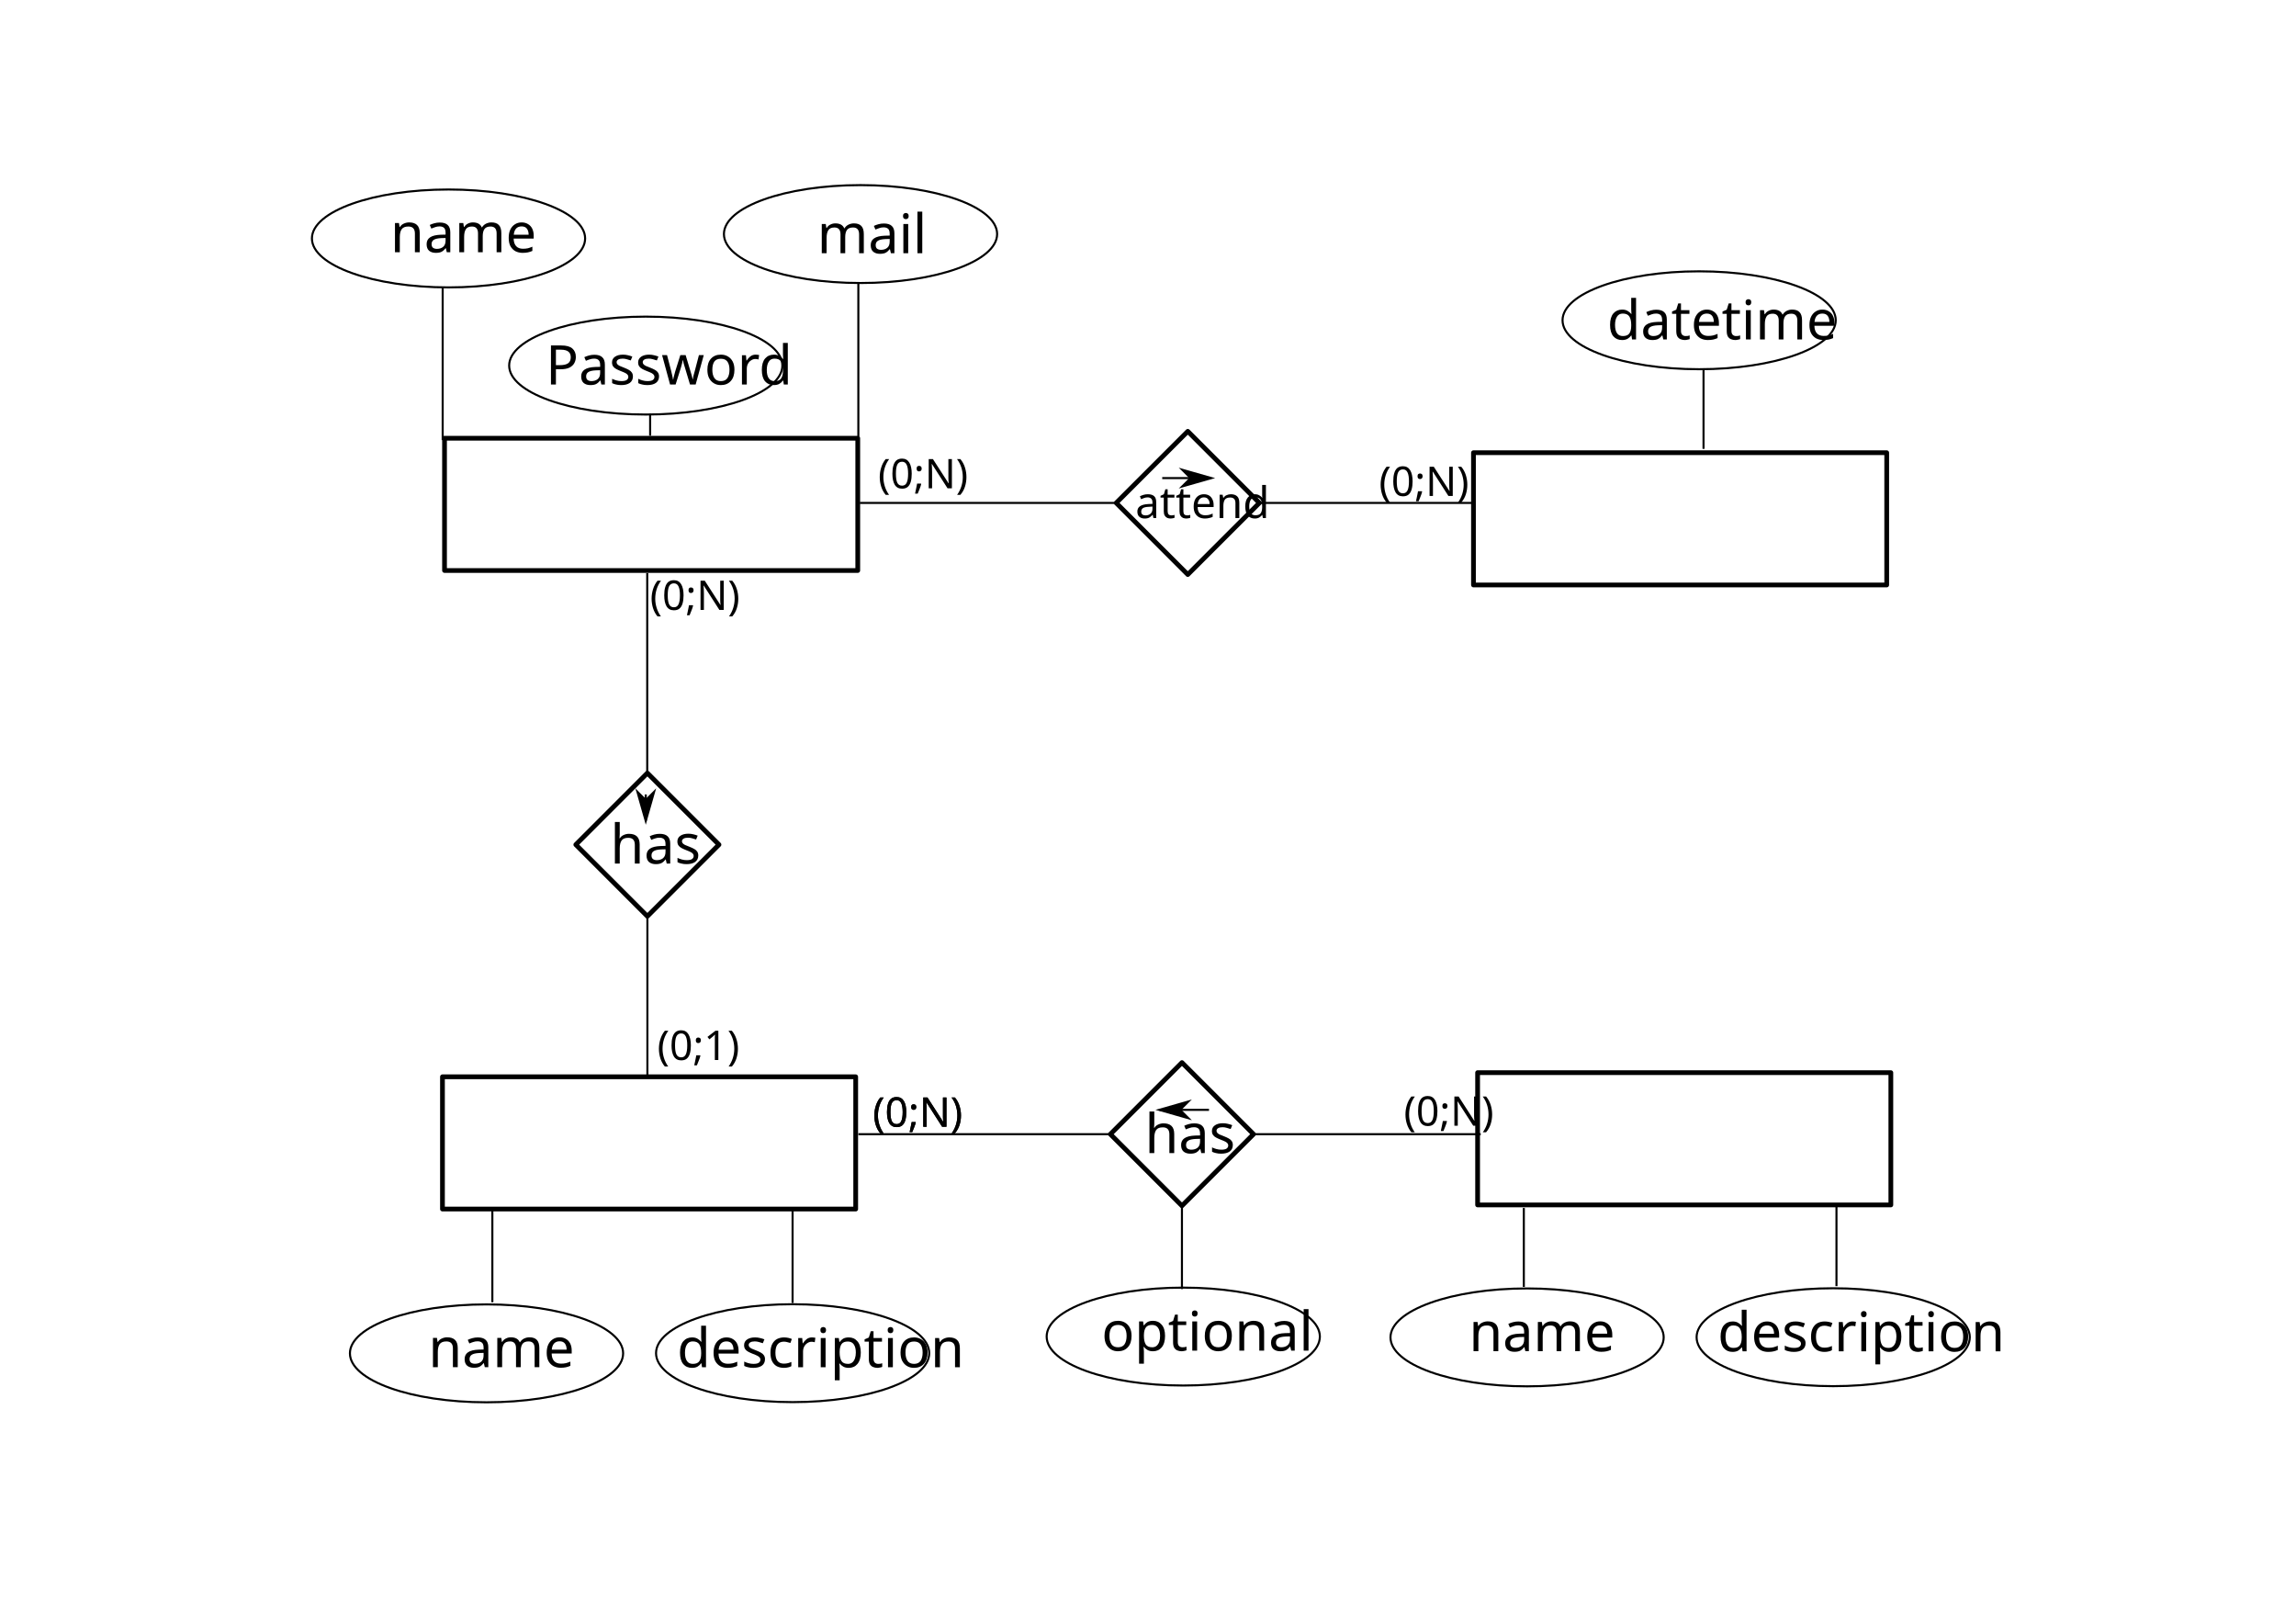
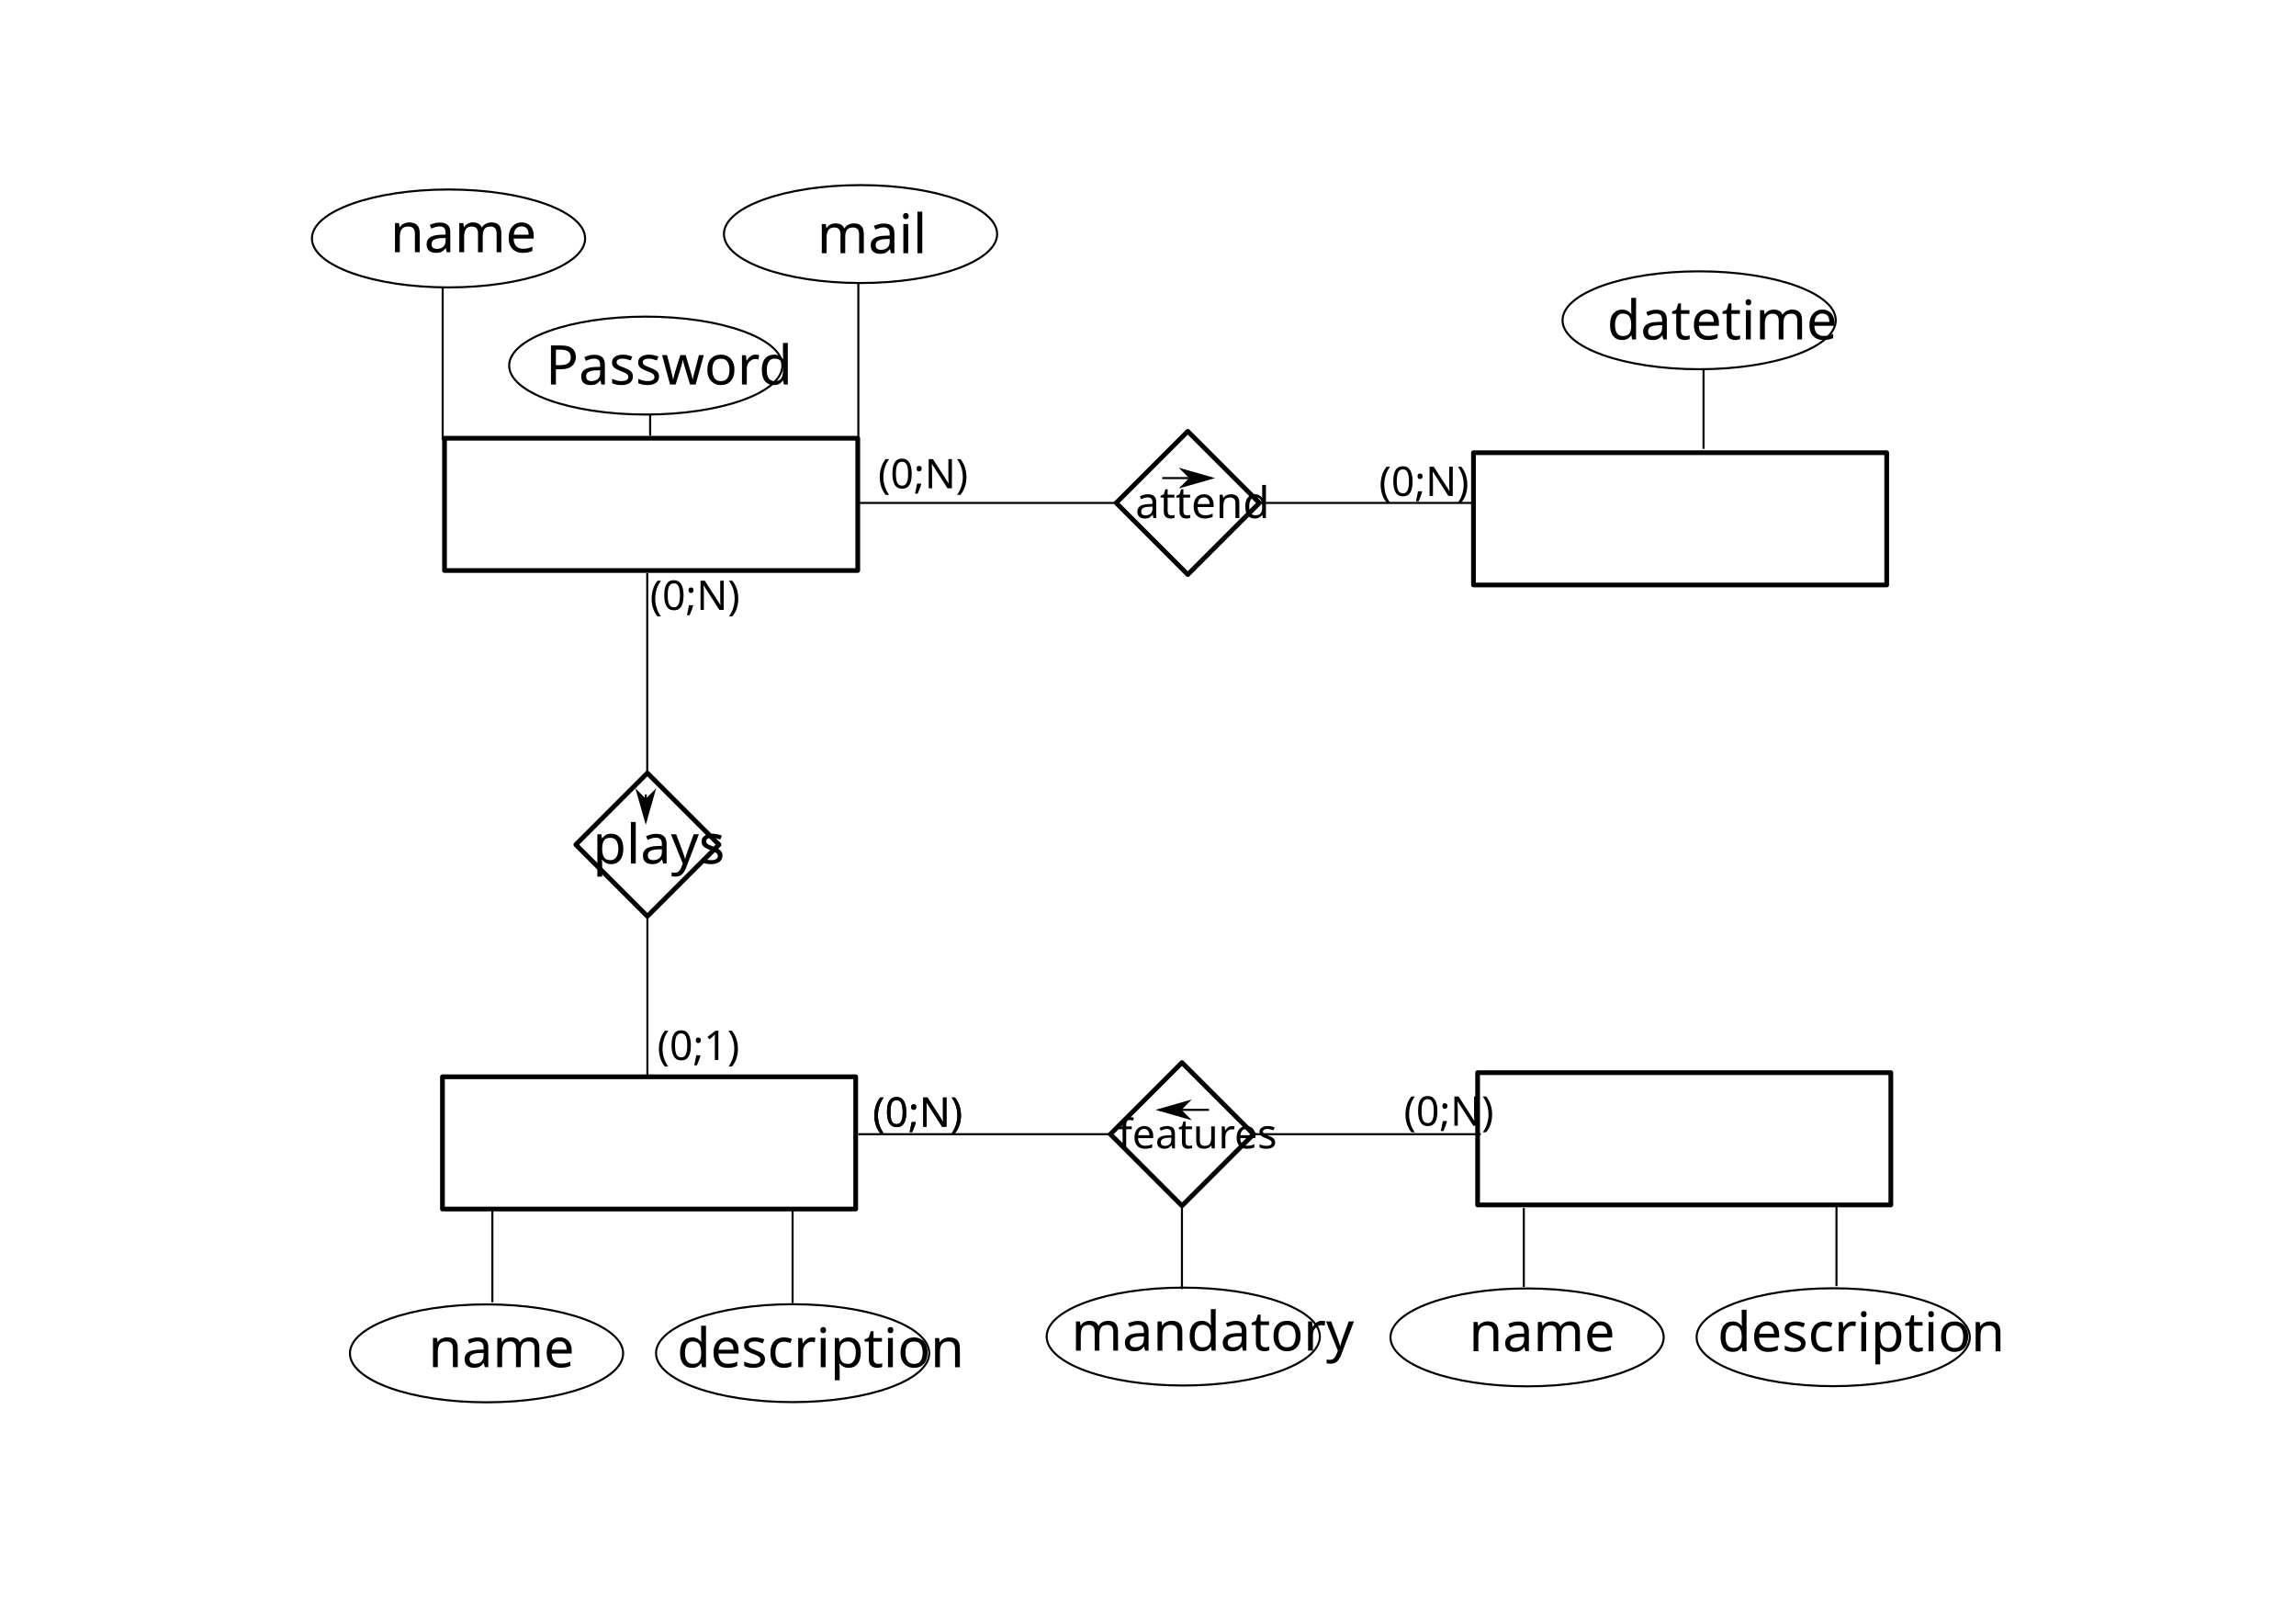
<svg xmlns="http://www.w3.org/2000/svg" width="297mm" height="210mm" viewBox="0 0 297 210" version="1.1" id="svg8">
  <defs id="defs2">
    <marker style="overflow:visible;" id="marker1342" refX="0.0" refY="0.0" orient="auto">
      <path transform="scale(0.8) rotate(180) translate(12.5,0)" style="fill-rule:evenodd;stroke:#000000;stroke-width:1pt;stroke-opacity:1;fill:#000000;fill-opacity:1" d="M 0.0,0.0 L 5.0,-5.0 L -12.5,0.0 L 5.0,5.0 L 0.0,0.0 z " id="path1340" />
    </marker>
    <marker orient="auto" refY="0.0" refX="0.0" id="marker1282" style="overflow:visible;">
      <path id="path1280" d="M 0.0,0.0 L 5.0,-5.0 L -12.5,0.0 L 5.0,5.0 L 0.0,0.0 z " style="fill-rule:evenodd;stroke:#000000;stroke-width:1pt;stroke-opacity:1;fill:#000000;fill-opacity:1" transform="scale(0.8) rotate(180) translate(12.5,0)" />
    </marker>
    <marker orient="auto" refY="0.0" refX="0.0" id="Arrow1Lend" style="overflow:visible;">
      <path id="path999" d="M 0.0,0.0 L 5.0,-5.0 L -12.5,0.0 L 5.0,5.0 L 0.0,0.0 z " style="fill-rule:evenodd;stroke:#000000;stroke-width:1pt;stroke-opacity:1;fill:#000000;fill-opacity:1" transform="scale(0.8) rotate(180) translate(12.5,0)" />
    </marker>
  </defs>
  <g id="layer1" transform="translate(0,-87)">
    <g id="g830" transform="translate(31.30987,16.66242)">
      <rect y="127.017" x="26.192" height="17.105" width="53.454" id="rect815" style="opacity:1;fill:none;stroke:#000000;stroke-width:0.613;stroke-linecap:round;stroke-linejoin:round;stroke-miterlimit:4;stroke-dasharray:none;stroke-opacity:1" />
      <flowRoot transform="matrix(0.2645833,0,0,0.2645833,8.278959,83.99376)" style="font-style:normal;font-variant:normal;font-weight:normal;font-stretch:semi-condensed;font-size:40px;line-height:1.25;font-family:'Barlow Semi Condensed';-inkscape-font-specification:'Barlow Semi Condensed, weight=255 Semi-Condensed';font-variant-ligatures:normal;font-variant-caps:normal;font-variant-numeric:normal;font-feature-settings:normal;text-align:start;letter-spacing:0px;word-spacing:0px;writing-mode:lr-tb;text-anchor:start;fill:#000000;fill-opacity:1;stroke:none" id="flowRoot817" xml:space="preserve">
        <flowRegion id="flowRegion819">
          <rect y="170.437" x="125.259" height="45.457" width="175.767" id="rect821" />
        </flowRegion>
        <flowPara id="flowPara823">Users</flowPara>
      </flowRoot>
    </g>
    <g id="g949" transform="translate(-111.1448,71.98722)">
      <rect y="154.278" x="168.38" height="17.105" width="53.454" id="rect815-6" style="opacity:1;fill:none;stroke:#000000;stroke-width:0.613;stroke-linecap:round;stroke-linejoin:round;stroke-miterlimit:4;stroke-dasharray:none;stroke-opacity:1" />
      <flowRoot transform="matrix(0.2645833,0,0,0.2645833,150.9585,111.2553)" style="font-style:normal;font-variant:normal;font-weight:normal;font-stretch:semi-condensed;font-size:40px;line-height:1.25;font-family:'Barlow Semi Condensed';-inkscape-font-specification:'Barlow Semi Condensed, weight=255 Semi-Condensed';font-variant-ligatures:normal;font-variant-caps:normal;font-variant-numeric:normal;font-feature-settings:normal;text-align:start;letter-spacing:0px;word-spacing:0px;writing-mode:lr-tb;text-anchor:start;fill:#000000;fill-opacity:1;stroke:none" id="flowRoot817-7" xml:space="preserve">
        <flowRegion id="flowRegion819-5">
          <rect y="170.437" x="125.259" height="45.457" width="175.767" id="rect821-3" />
        </flowRegion>
        <flowPara id="flowPara823-5">Roles</flowPara>
      </flowRoot>
    </g>
    <g transform="translate(190.6025,74.92717)" id="g830-6">
      <g transform="translate(-25.65788,23.78699)" id="g893">
        <rect y="127.017" x="26.192" height="17.105" width="53.454" id="rect815-2" style="opacity:1;fill:none;stroke:#000000;stroke-width:0.613;stroke-linecap:round;stroke-linejoin:round;stroke-miterlimit:4;stroke-dasharray:none;stroke-opacity:1" />
-         <flowRoot transform="matrix(0.2645833,0,0,0.2645833,7.606917,84.0361)" style="font-style:normal;font-variant:normal;font-weight:normal;font-stretch:semi-condensed;font-size:40px;line-height:1.25;font-family:'Barlow Semi Condensed';-inkscape-font-specification:'Barlow Semi Condensed, weight=255 Semi-Condensed';font-variant-ligatures:normal;font-variant-caps:normal;font-variant-numeric:normal;font-feature-settings:normal;text-align:start;letter-spacing:0px;word-spacing:0px;writing-mode:lr-tb;text-anchor:start;fill:#000000;fill-opacity:1;stroke:none" id="flowRoot817-9" xml:space="preserve">
+         <flowRoot transform="matrix(0.2645833,0,0,0.2645833,5.363258,84.0361)" style="font-style:normal;font-variant:normal;font-weight:normal;font-stretch:semi-condensed;font-size:40px;line-height:1.25;font-family:'Barlow Semi Condensed';-inkscape-font-specification:'Barlow Semi Condensed, weight=255 Semi-Condensed';font-variant-ligatures:normal;font-variant-caps:normal;font-variant-numeric:normal;font-feature-settings:normal;text-align:start;letter-spacing:0px;word-spacing:0px;writing-mode:lr-tb;text-anchor:start;fill:#000000;fill-opacity:1;stroke:none" id="flowRoot817-9" xml:space="preserve">
          <flowRegion id="flowRegion819-1">
            <rect y="170.437" x="125.259" height="45.457" width="175.767" id="rect821-2" />
          </flowRegion>
-           <flowPara id="flowPara823-7">Scene</flowPara>
+           <flowPara id="flowPara823-7">Scenes</flowPara>
          <flowPara id="flowPara885" />
        </flowRoot>
      </g>
    </g>
    <g transform="translate(114.9652,-7.39184)" id="g830-0">
      <g transform="translate(49.44486,25.92514)" id="g916">
        <rect y="127.017" x="26.192" height="17.105" width="53.454" id="rect815-9" style="opacity:1;fill:none;stroke:#000000;stroke-width:0.613;stroke-linecap:round;stroke-linejoin:round;stroke-miterlimit:4;stroke-dasharray:none;stroke-opacity:1" />
        <flowRoot transform="matrix(0.2645833,0,0,0.2645833,8.337171,83.99376)" style="font-style:normal;font-variant:normal;font-weight:normal;font-stretch:semi-condensed;font-size:40px;line-height:1.25;font-family:'Barlow Semi Condensed';-inkscape-font-specification:'Barlow Semi Condensed, weight=255 Semi-Condensed';font-variant-ligatures:normal;font-variant-caps:normal;font-variant-numeric:normal;font-feature-settings:normal;text-align:start;letter-spacing:0px;word-spacing:0px;writing-mode:lr-tb;text-anchor:start;fill:#000000;fill-opacity:1;stroke:none" id="flowRoot817-3" xml:space="preserve">
          <flowRegion id="flowRegion819-6">
            <rect y="170.437" x="125.259" height="45.457" width="175.767" id="rect821-0" />
          </flowRegion>
          <flowPara id="flowPara823-6">Dates</flowPara>
        </flowRoot>
      </g>
    </g>
    <g id="g960" transform="translate(-89.58036,42.9003)">
      <rect transform="rotate(45)" y="-20.677" x="224.44" height="13.096" width="13.096" id="rect951" style="opacity:1;fill:none;stroke:#000000;stroke-width:0.613;stroke-linecap:round;stroke-linejoin:round;stroke-miterlimit:4;stroke-dasharray:none;stroke-opacity:1" />
-       <text id="text955" y="155.784" x="168.527" style="font-style:normal;font-variant:normal;font-weight:normal;font-stretch:semi-condensed;font-size:10.583px;line-height:1.25;font-family:'Barlow Semi Condensed';-inkscape-font-specification:'Barlow Semi Condensed, weight=255 Semi-Condensed';font-variant-ligatures:normal;font-variant-caps:normal;font-variant-numeric:normal;font-feature-settings:normal;text-align:start;letter-spacing:0px;word-spacing:0px;writing-mode:lr-tb;text-anchor:start;fill:#000000;fill-opacity:1;stroke:none;stroke-width:0.265" xml:space="preserve">
-         <tspan style="font-size:7.056px;stroke-width:0.265" y="155.784" x="168.527" id="tspan953">has</tspan>
+       <text id="text955" y="155.784" x="166.258" style="font-style:normal;font-variant:normal;font-weight:normal;font-stretch:semi-condensed;font-size:10.583px;line-height:1.25;font-family:'Barlow Semi Condensed';-inkscape-font-specification:'Barlow Semi Condensed, weight=255 Semi-Condensed';font-variant-ligatures:normal;font-variant-caps:normal;font-variant-numeric:normal;font-feature-settings:normal;text-align:start;letter-spacing:0px;word-spacing:0px;writing-mode:lr-tb;text-anchor:start;fill:#000000;fill-opacity:1;stroke:none;stroke-width:0.265" xml:space="preserve">
+         <tspan style="font-size:7.056px;stroke-width:0.265" y="155.784" x="166.258" id="tspan953">plays</tspan>
      </text>
    </g>
    <path style="fill:none;stroke:#000000;stroke-width:0.265px;stroke-linecap:butt;stroke-linejoin:miter;stroke-opacity:1" d="m 83.722,161.118 v 26.08" id="path962" />
    <path style="fill:none;stroke:#000000;stroke-width:0.265px;stroke-linecap:butt;stroke-linejoin:miter;stroke-opacity:1" d="m 83.744,205.503 v 20.815" id="path964" />
    <g id="g960-2" transform="translate(-20.43293,80.34634)">
      <rect transform="rotate(45)" y="-20.677" x="224.44" height="13.096" width="13.096" id="rect951-6" style="opacity:1;fill:none;stroke:#000000;stroke-width:0.613;stroke-linecap:round;stroke-linejoin:round;stroke-miterlimit:4;stroke-dasharray:none;stroke-opacity:1" />
-       <text id="text955-1" y="155.784" x="168.527" style="font-style:normal;font-variant:normal;font-weight:normal;font-stretch:semi-condensed;font-size:10.583px;line-height:1.25;font-family:'Barlow Semi Condensed';-inkscape-font-specification:'Barlow Semi Condensed, weight=255 Semi-Condensed';font-variant-ligatures:normal;font-variant-caps:normal;font-variant-numeric:normal;font-feature-settings:normal;text-align:start;letter-spacing:0px;word-spacing:0px;writing-mode:lr-tb;text-anchor:start;fill:#000000;fill-opacity:1;stroke:none;stroke-width:0.265" xml:space="preserve">
-         <tspan style="font-size:7.056px;stroke-width:0.265" y="155.784" x="168.527" id="tspan953-8">has</tspan>
+       <text id="text955-1" y="155.181" x="165.067" style="font-style:normal;font-variant:normal;font-weight:normal;font-stretch:semi-condensed;font-size:10.583px;line-height:1.25;font-family:'Barlow Semi Condensed';-inkscape-font-specification:'Barlow Semi Condensed, weight=255 Semi-Condensed';font-variant-ligatures:normal;font-variant-caps:normal;font-variant-numeric:normal;font-feature-settings:normal;text-align:start;letter-spacing:0px;word-spacing:0px;writing-mode:lr-tb;text-anchor:start;fill:#000000;fill-opacity:1;stroke:none;stroke-width:0.265" xml:space="preserve">
+         <tspan style="font-size:5.292px;stroke-width:0.265" y="155.181" x="165.067" id="tspan953-8">features</tspan>
      </text>
    </g>
    <path style="fill:none;stroke:#000000;stroke-width:0.265px;stroke-linecap:butt;stroke-linejoin:miter;stroke-opacity:1" d="m 162.152,233.689 h 29.388" id="path990" />
    <path style="fill:none;stroke:#000000;stroke-width:0.265px;stroke-linecap:butt;stroke-linejoin:miter;stroke-opacity:1" d="M 143.631,233.689 H 111.031" id="path992" />
    <path style="fill:none;stroke:#000000;stroke-width:0.265;stroke-linecap:butt;stroke-linejoin:miter;stroke-miterlimit:4;stroke-dasharray:none;stroke-opacity:1;marker-end:url(#Arrow1Lend)" d="m 156.392,230.542 h -6.414" id="path994" />
    <path style="fill:none;stroke:#000000;stroke-width:0.265px;stroke-linecap:butt;stroke-linejoin:miter;stroke-opacity:1;marker-end:url(#marker1282)" d="m 83.533,189.749 v 3.402" id="path1278" />
    <g id="g960-2-7" transform="translate(-19.67697,-1.296518)">
      <rect transform="rotate(45)" y="-20.677" x="224.44" height="13.096" width="13.096" id="rect951-6-9" style="opacity:1;fill:none;stroke:#000000;stroke-width:0.613;stroke-linecap:round;stroke-linejoin:round;stroke-miterlimit:4;stroke-dasharray:none;stroke-opacity:1" />
      <text id="text955-1-2" y="155.296" x="166.537" style="font-style:normal;font-variant:normal;font-weight:normal;font-stretch:semi-condensed;font-size:10.583px;line-height:1.25;font-family:'Barlow Semi Condensed';-inkscape-font-specification:'Barlow Semi Condensed, weight=255 Semi-Condensed';font-variant-ligatures:normal;font-variant-caps:normal;font-variant-numeric:normal;font-feature-settings:normal;text-align:start;letter-spacing:0px;word-spacing:0px;writing-mode:lr-tb;text-anchor:start;fill:#000000;fill-opacity:1;stroke:none;stroke-width:0.265" xml:space="preserve">
        <tspan style="font-size:5.644px;stroke-width:0.265" y="155.296" x="166.537" id="tspan953-8-0">attend</tspan>
      </text>
    </g>
    <path style="fill:none;stroke:#000000;stroke-width:0.265px;stroke-linecap:butt;stroke-linejoin:miter;stroke-opacity:1;marker-end:url(#marker1342)" d="m 150.34,148.833 h 6.331" id="path1332" />
    <path style="fill:none;stroke:#000000;stroke-width:0.265px;stroke-linecap:butt;stroke-linejoin:miter;stroke-opacity:1" d="M 144.387,152.046 H 111.219" id="path1374" />
    <path style="fill:none;stroke:#000000;stroke-width:0.265px;stroke-linecap:butt;stroke-linejoin:miter;stroke-opacity:1" d="m 162.908,152.046 h 27.781" id="path1376" />
    <g id="g1387" transform="translate(0.6425595,0.7559524)">
      <ellipse ry="6.331" rx="17.67" cy="259.108" cx="152.419" id="path1378" style="opacity:1;fill:none;stroke:#000000;stroke-width:0.265;stroke-linecap:round;stroke-linejoin:round;stroke-miterlimit:4;stroke-dasharray:none;stroke-opacity:1" />
-       <text id="text1382" y="260.928" x="141.839" style="font-style:normal;font-variant:normal;font-weight:normal;font-stretch:semi-condensed;font-size:10.583px;line-height:1.25;font-family:'Barlow Semi Condensed';-inkscape-font-specification:'Barlow Semi Condensed, weight=255 Semi-Condensed';font-variant-ligatures:normal;font-variant-caps:normal;font-variant-numeric:normal;font-feature-settings:normal;text-align:start;letter-spacing:0px;word-spacing:0px;writing-mode:lr-tb;text-anchor:start;fill:#000000;fill-opacity:1;stroke:none;stroke-width:0.265" xml:space="preserve">
-         <tspan style="font-size:7.056px;stroke-width:0.265" y="260.928" x="141.839" id="tspan1380">optional</tspan>
+       <text id="text1382" y="260.928" x="137.947" style="font-style:normal;font-variant:normal;font-weight:normal;font-stretch:semi-condensed;font-size:10.583px;line-height:1.25;font-family:'Barlow Semi Condensed';-inkscape-font-specification:'Barlow Semi Condensed, weight=255 Semi-Condensed';font-variant-ligatures:normal;font-variant-caps:normal;font-variant-numeric:normal;font-feature-settings:normal;text-align:start;letter-spacing:0px;word-spacing:0px;writing-mode:lr-tb;text-anchor:start;fill:#000000;fill-opacity:1;stroke:none;stroke-width:0.265" xml:space="preserve">
+         <tspan style="font-size:7.056px;stroke-width:0.265" y="260.928" x="137.947" id="tspan1380">mandatory</tspan>
      </text>
    </g>
    <path style="fill:none;stroke:#000000;stroke-width:0.265px;stroke-linecap:butt;stroke-linejoin:miter;stroke-opacity:1" d="m 152.891,242.949 v 10.772" id="path1389" />
    <g id="g1437" transform="translate(17.63288,-10.77856)">
      <ellipse ry="6.331" rx="17.67" cy="272.812" cx="45.302" id="path1378-3" style="opacity:1;fill:none;stroke:#000000;stroke-width:0.265;stroke-linecap:round;stroke-linejoin:round;stroke-miterlimit:4;stroke-dasharray:none;stroke-opacity:1" />
      <text id="text1382-7" y="274.597" x="37.781" style="font-style:normal;font-variant:normal;font-weight:normal;font-stretch:semi-condensed;font-size:10.583px;line-height:1.25;font-family:'Barlow Semi Condensed';-inkscape-font-specification:'Barlow Semi Condensed, weight=255 Semi-Condensed';font-variant-ligatures:normal;font-variant-caps:normal;font-variant-numeric:normal;font-feature-settings:normal;text-align:start;letter-spacing:0px;word-spacing:0px;writing-mode:lr-tb;text-anchor:start;fill:#000000;fill-opacity:1;stroke:none;stroke-width:0.265" xml:space="preserve">
        <tspan style="font-size:7.056px;stroke-width:0.265" y="274.597" x="37.781" id="tspan1380-5">name</tspan>
      </text>
    </g>
    <g transform="translate(-49.88698,2.90274)" id="g1387-9">
      <ellipse style="opacity:1;fill:none;stroke:#000000;stroke-width:0.265;stroke-linecap:round;stroke-linejoin:round;stroke-miterlimit:4;stroke-dasharray:none;stroke-opacity:1" id="path1378-2" cx="152.419" cy="259.108" rx="17.67" ry="6.331" />
      <text xml:space="preserve" style="font-style:normal;font-variant:normal;font-weight:normal;font-stretch:semi-condensed;font-size:10.583px;line-height:1.25;font-family:'Barlow Semi Condensed';-inkscape-font-specification:'Barlow Semi Condensed, weight=255 Semi-Condensed';font-variant-ligatures:normal;font-variant-caps:normal;font-variant-numeric:normal;font-feature-settings:normal;text-align:start;letter-spacing:0px;word-spacing:0px;writing-mode:lr-tb;text-anchor:start;fill:#000000;fill-opacity:1;stroke:none;stroke-width:0.265" x="137.461" y="260.928" id="text1382-2">
        <tspan id="tspan1380-8" x="137.461" y="260.928" style="font-size:7.056px;stroke-width:0.265">description</tspan>
      </text>
    </g>
    <g id="g1437-9" transform="translate(152.2357,-12.84231)">
      <ellipse ry="6.331" rx="17.67" cy="272.812" cx="45.302" id="path1378-3-7" style="opacity:1;fill:none;stroke:#000000;stroke-width:0.265;stroke-linecap:round;stroke-linejoin:round;stroke-miterlimit:4;stroke-dasharray:none;stroke-opacity:1" />
      <text id="text1382-7-3" y="274.597" x="37.781" style="font-style:normal;font-variant:normal;font-weight:normal;font-stretch:semi-condensed;font-size:10.583px;line-height:1.25;font-family:'Barlow Semi Condensed';-inkscape-font-specification:'Barlow Semi Condensed, weight=255 Semi-Condensed';font-variant-ligatures:normal;font-variant-caps:normal;font-variant-numeric:normal;font-feature-settings:normal;text-align:start;letter-spacing:0px;word-spacing:0px;writing-mode:lr-tb;text-anchor:start;fill:#000000;fill-opacity:1;stroke:none;stroke-width:0.265" xml:space="preserve">
        <tspan style="font-size:7.056px;stroke-width:0.265" y="274.597" x="37.781" id="tspan1380-5-6">name</tspan>
      </text>
    </g>
    <g transform="translate(84.71584,0.8389969)" id="g1387-9-1">
      <ellipse style="opacity:1;fill:none;stroke:#000000;stroke-width:0.265;stroke-linecap:round;stroke-linejoin:round;stroke-miterlimit:4;stroke-dasharray:none;stroke-opacity:1" id="path1378-2-2" cx="152.419" cy="259.108" rx="17.67" ry="6.331" />
      <text xml:space="preserve" style="font-style:normal;font-variant:normal;font-weight:normal;font-stretch:semi-condensed;font-size:10.583px;line-height:1.25;font-family:'Barlow Semi Condensed';-inkscape-font-specification:'Barlow Semi Condensed, weight=255 Semi-Condensed';font-variant-ligatures:normal;font-variant-caps:normal;font-variant-numeric:normal;font-feature-settings:normal;text-align:start;letter-spacing:0px;word-spacing:0px;writing-mode:lr-tb;text-anchor:start;fill:#000000;fill-opacity:1;stroke:none;stroke-width:0.265" x="137.461" y="260.928" id="text1382-2-9">
        <tspan id="tspan1380-8-3" x="137.461" y="260.928" style="font-size:7.056px;stroke-width:0.265">description</tspan>
      </text>
    </g>
    <path style="fill:none;stroke:#000000;stroke-width:0.265px;stroke-linecap:butt;stroke-linejoin:miter;stroke-opacity:1" d="m 237.558,242.949 v 10.394" id="path1475" />
    <path style="fill:none;stroke:#000000;stroke-width:0.265px;stroke-linecap:butt;stroke-linejoin:miter;stroke-opacity:1" d="M 197.115,253.438 V 243.233" id="path1477" />
    <path style="fill:none;stroke:#000000;stroke-width:0.265px;stroke-linecap:butt;stroke-linejoin:miter;stroke-opacity:1" d="M 102.526,255.517 V 243.516" id="path1479" />
    <path style="fill:none;stroke:#000000;stroke-width:0.265px;stroke-linecap:butt;stroke-linejoin:miter;stroke-opacity:1" d="M 63.689,255.423 V 243.327" id="path1481" />
    <g id="g1437-1" transform="translate(12.71716,-154.9728)">
      <ellipse ry="6.331" rx="17.67" cy="272.812" cx="45.302" id="path1378-3-9" style="opacity:1;fill:none;stroke:#000000;stroke-width:0.265;stroke-linecap:round;stroke-linejoin:round;stroke-miterlimit:4;stroke-dasharray:none;stroke-opacity:1" />
      <text id="text1382-7-4" y="274.597" x="37.781" style="font-style:normal;font-variant:normal;font-weight:normal;font-stretch:semi-condensed;font-size:10.583px;line-height:1.25;font-family:'Barlow Semi Condensed';-inkscape-font-specification:'Barlow Semi Condensed, weight=255 Semi-Condensed';font-variant-ligatures:normal;font-variant-caps:normal;font-variant-numeric:normal;font-feature-settings:normal;text-align:start;letter-spacing:0px;word-spacing:0px;writing-mode:lr-tb;text-anchor:start;fill:#000000;fill-opacity:1;stroke:none;stroke-width:0.265" xml:space="preserve">
        <tspan style="font-size:7.056px;stroke-width:0.265" y="274.597" x="37.781" id="tspan1380-5-7">name</tspan>
      </text>
    </g>
    <g id="g1437-8" transform="translate(66.0118,-155.5398)">
      <g id="g1522">
        <ellipse style="opacity:1;fill:none;stroke:#000000;stroke-width:0.265;stroke-linecap:round;stroke-linejoin:round;stroke-miterlimit:4;stroke-dasharray:none;stroke-opacity:1" id="path1378-3-4" cx="45.302" cy="272.812" rx="17.67" ry="6.331" />
        <text xml:space="preserve" style="font-style:normal;font-variant:normal;font-weight:normal;font-stretch:semi-condensed;font-size:10.583px;line-height:1.25;font-family:'Barlow Semi Condensed';-inkscape-font-specification:'Barlow Semi Condensed, weight=255 Semi-Condensed';font-variant-ligatures:normal;font-variant-caps:normal;font-variant-numeric:normal;font-feature-settings:normal;text-align:start;letter-spacing:0px;word-spacing:0px;writing-mode:lr-tb;text-anchor:start;fill:#000000;fill-opacity:1;stroke:none;stroke-width:0.265" x="39.697" y="275.289" id="text1382-7-5">
          <tspan id="tspan1380-5-0" x="39.697" y="275.289" style="font-size:7.056px;stroke-width:0.265">mail</tspan>
        </text>
      </g>
    </g>
    <g id="g1437-3" transform="translate(38.23055,-138.5308)">
      <g id="g1539">
        <ellipse style="opacity:1;fill:none;stroke:#000000;stroke-width:0.265;stroke-linecap:round;stroke-linejoin:round;stroke-miterlimit:4;stroke-dasharray:none;stroke-opacity:1" id="path1378-3-6" cx="45.302" cy="272.812" rx="17.67" ry="6.331" />
        <text xml:space="preserve" style="font-style:normal;font-variant:normal;font-weight:normal;font-stretch:semi-condensed;font-size:10.583px;line-height:1.25;font-family:'Barlow Semi Condensed';-inkscape-font-specification:'Barlow Semi Condensed, weight=255 Semi-Condensed';font-variant-ligatures:normal;font-variant-caps:normal;font-variant-numeric:normal;font-feature-settings:normal;text-align:start;letter-spacing:0px;word-spacing:0px;writing-mode:lr-tb;text-anchor:start;fill:#000000;fill-opacity:1;stroke:none;stroke-width:0.265" x="32.352" y="275.257" id="text1382-7-1">
          <tspan id="tspan1380-5-06" x="32.352" y="275.257" style="font-size:7.056px;stroke-width:0.265">Password</tspan>
        </text>
      </g>
    </g>
    <path style="fill:none;stroke:#000000;stroke-width:0.265px;stroke-linecap:butt;stroke-linejoin:miter;stroke-opacity:1" d="m 57.263,124.265 v 19.655" id="path1541" />
    <path style="fill:none;stroke:#000000;stroke-width:0.265px;stroke-linecap:butt;stroke-linejoin:miter;stroke-opacity:1" d="m 84.1,140.518 v 2.835" id="path1543" />
    <path style="fill:none;stroke:#000000;stroke-width:0.265px;stroke-linecap:butt;stroke-linejoin:miter;stroke-opacity:1" d="m 111.031,123.509 v 19.938" id="path1545" />
    <g id="g1437-32" transform="translate(174.491,-144.3895)">
      <ellipse ry="6.331" rx="17.67" cy="272.812" cx="45.302" id="path1378-3-0" style="opacity:1;fill:none;stroke:#000000;stroke-width:0.265;stroke-linecap:round;stroke-linejoin:round;stroke-miterlimit:4;stroke-dasharray:none;stroke-opacity:1" />
      <text id="text1382-7-6" y="275.289" x="33.392" style="font-style:normal;font-variant:normal;font-weight:normal;font-stretch:semi-condensed;font-size:10.583px;line-height:1.25;font-family:'Barlow Semi Condensed';-inkscape-font-specification:'Barlow Semi Condensed, weight=255 Semi-Condensed';font-variant-ligatures:normal;font-variant-caps:normal;font-variant-numeric:normal;font-feature-settings:normal;text-align:start;letter-spacing:0px;word-spacing:0px;writing-mode:lr-tb;text-anchor:start;fill:#000000;fill-opacity:1;stroke:none;stroke-width:0.265" xml:space="preserve">
        <tspan style="font-size:7.056px;stroke-width:0.265" y="275.289" x="33.392" id="tspan1380-5-1">datetime</tspan>
      </text>
    </g>
    <path style="fill:none;stroke:#000000;stroke-width:0.265px;stroke-linecap:butt;stroke-linejoin:miter;stroke-opacity:1" d="m 220.36,134.659 v 10.394" id="path1559" />
    <text xml:space="preserve" style="font-style:normal;font-variant:normal;font-weight:normal;font-stretch:semi-condensed;font-size:10.583px;line-height:1.25;font-family:'Barlow Semi Condensed';-inkscape-font-specification:'Barlow Semi Condensed, weight=255 Semi-Condensed';font-variant-ligatures:normal;font-variant-caps:normal;font-variant-numeric:normal;font-feature-settings:normal;text-align:start;letter-spacing:0px;word-spacing:0px;writing-mode:lr-tb;text-anchor:start;fill:#000000;fill-opacity:1;stroke:none;stroke-width:0.265" x="113.582" y="150.156" id="text1582">
      <tspan id="tspan1580" x="113.582" y="150.156" style="stroke-width:0.265;font-size:5.292px">(0;N)</tspan>
    </text>
    <text xml:space="preserve" style="font-style:normal;font-variant:normal;font-weight:normal;font-stretch:semi-condensed;font-size:10.583px;line-height:1.25;font-family:'Barlow Semi Condensed';-inkscape-font-specification:'Barlow Semi Condensed, weight=255 Semi-Condensed';font-variant-ligatures:normal;font-variant-caps:normal;font-variant-numeric:normal;font-feature-settings:normal;text-align:start;letter-spacing:0px;word-spacing:0px;writing-mode:lr-tb;text-anchor:start;fill:#000000;fill-opacity:1;stroke:none;stroke-width:0.265" x="178.374" y="151.144" id="text1582-5">
      <tspan id="tspan1580-5" x="178.374" y="151.144" style="font-size:5.292px;stroke-width:0.265">(0;N)</tspan>
    </text>
    <text xml:space="preserve" style="font-style:normal;font-variant:normal;font-weight:normal;font-stretch:semi-condensed;font-size:10.583px;line-height:1.25;font-family:'Barlow Semi Condensed';-inkscape-font-specification:'Barlow Semi Condensed, weight=255 Semi-Condensed';font-variant-ligatures:normal;font-variant-caps:normal;font-variant-numeric:normal;font-feature-settings:normal;text-align:start;letter-spacing:0px;word-spacing:0px;writing-mode:lr-tb;text-anchor:start;fill:#000000;fill-opacity:1;stroke:none;stroke-width:0.265" x="84.069" y="165.885" id="text1582-4">
      <tspan id="tspan1580-7" x="84.069" y="165.885" style="font-size:5.292px;stroke-width:0.265">(0;N)</tspan>
    </text>
    <text xml:space="preserve" style="font-style:normal;font-variant:normal;font-weight:normal;font-stretch:semi-condensed;font-size:10.583px;line-height:1.25;font-family:'Barlow Semi Condensed';-inkscape-font-specification:'Barlow Semi Condensed, weight=255 Semi-Condensed';font-variant-ligatures:normal;font-variant-caps:normal;font-variant-numeric:normal;font-feature-settings:normal;text-align:start;letter-spacing:0px;word-spacing:0px;writing-mode:lr-tb;text-anchor:start;fill:#000000;fill-opacity:1;stroke:none;stroke-width:0.265" x="85.014" y="224.093" id="text1582-6">
      <tspan id="tspan1580-56" x="85.014" y="224.093" style="font-size:5.292px;stroke-width:0.265">(0;1)</tspan>
    </text>
    <text xml:space="preserve" style="font-style:normal;font-variant:normal;font-weight:normal;font-stretch:semi-condensed;font-size:10.583px;line-height:1.25;font-family:'Barlow Semi Condensed';-inkscape-font-specification:'Barlow Semi Condensed, weight=255 Semi-Condensed';font-variant-ligatures:normal;font-variant-caps:normal;font-variant-numeric:normal;font-feature-settings:normal;text-align:start;letter-spacing:0px;word-spacing:0px;writing-mode:lr-tb;text-anchor:start;fill:#000000;fill-opacity:1;stroke:none;stroke-width:0.265" x="181.587" y="232.594" id="text1582-9">
      <tspan id="tspan1580-3" x="181.587" y="232.594" style="font-size:5.292px;stroke-width:0.265">(0;N)</tspan>
    </text>
    <text xml:space="preserve" style="font-style:normal;font-variant:normal;font-weight:normal;font-stretch:semi-condensed;font-size:10.583px;line-height:1.25;font-family:'Barlow Semi Condensed';-inkscape-font-specification:'Barlow Semi Condensed, weight=255 Semi-Condensed';font-variant-ligatures:normal;font-variant-caps:normal;font-variant-numeric:normal;font-feature-settings:normal;text-align:start;letter-spacing:0px;word-spacing:0px;writing-mode:lr-tb;text-anchor:start;fill:#000000;fill-opacity:1;stroke:none;stroke-width:0.265" x="112.88" y="232.728" id="text1582-9-7">
      <tspan id="tspan1580-3-4" x="112.88" y="232.728" style="font-size:5.292px;stroke-width:0.265">(0;N)</tspan>
    </text>
    <text id="text1646" y="232.728" x="112.88" style="font-style:normal;font-variant:normal;font-weight:normal;font-stretch:semi-condensed;font-size:10.583px;line-height:1.25;font-family:'Barlow Semi Condensed';-inkscape-font-specification:'Barlow Semi Condensed, weight=255 Semi-Condensed';font-variant-ligatures:normal;font-variant-caps:normal;font-variant-numeric:normal;font-feature-settings:normal;text-align:start;letter-spacing:0px;word-spacing:0px;writing-mode:lr-tb;text-anchor:start;fill:#000000;fill-opacity:1;stroke:none;stroke-width:0.265" xml:space="preserve">
      <tspan style="font-size:5.292px;stroke-width:0.265" y="232.728" x="112.88" id="tspan1644">(0;N)</tspan>
    </text>
  </g>
</svg>
